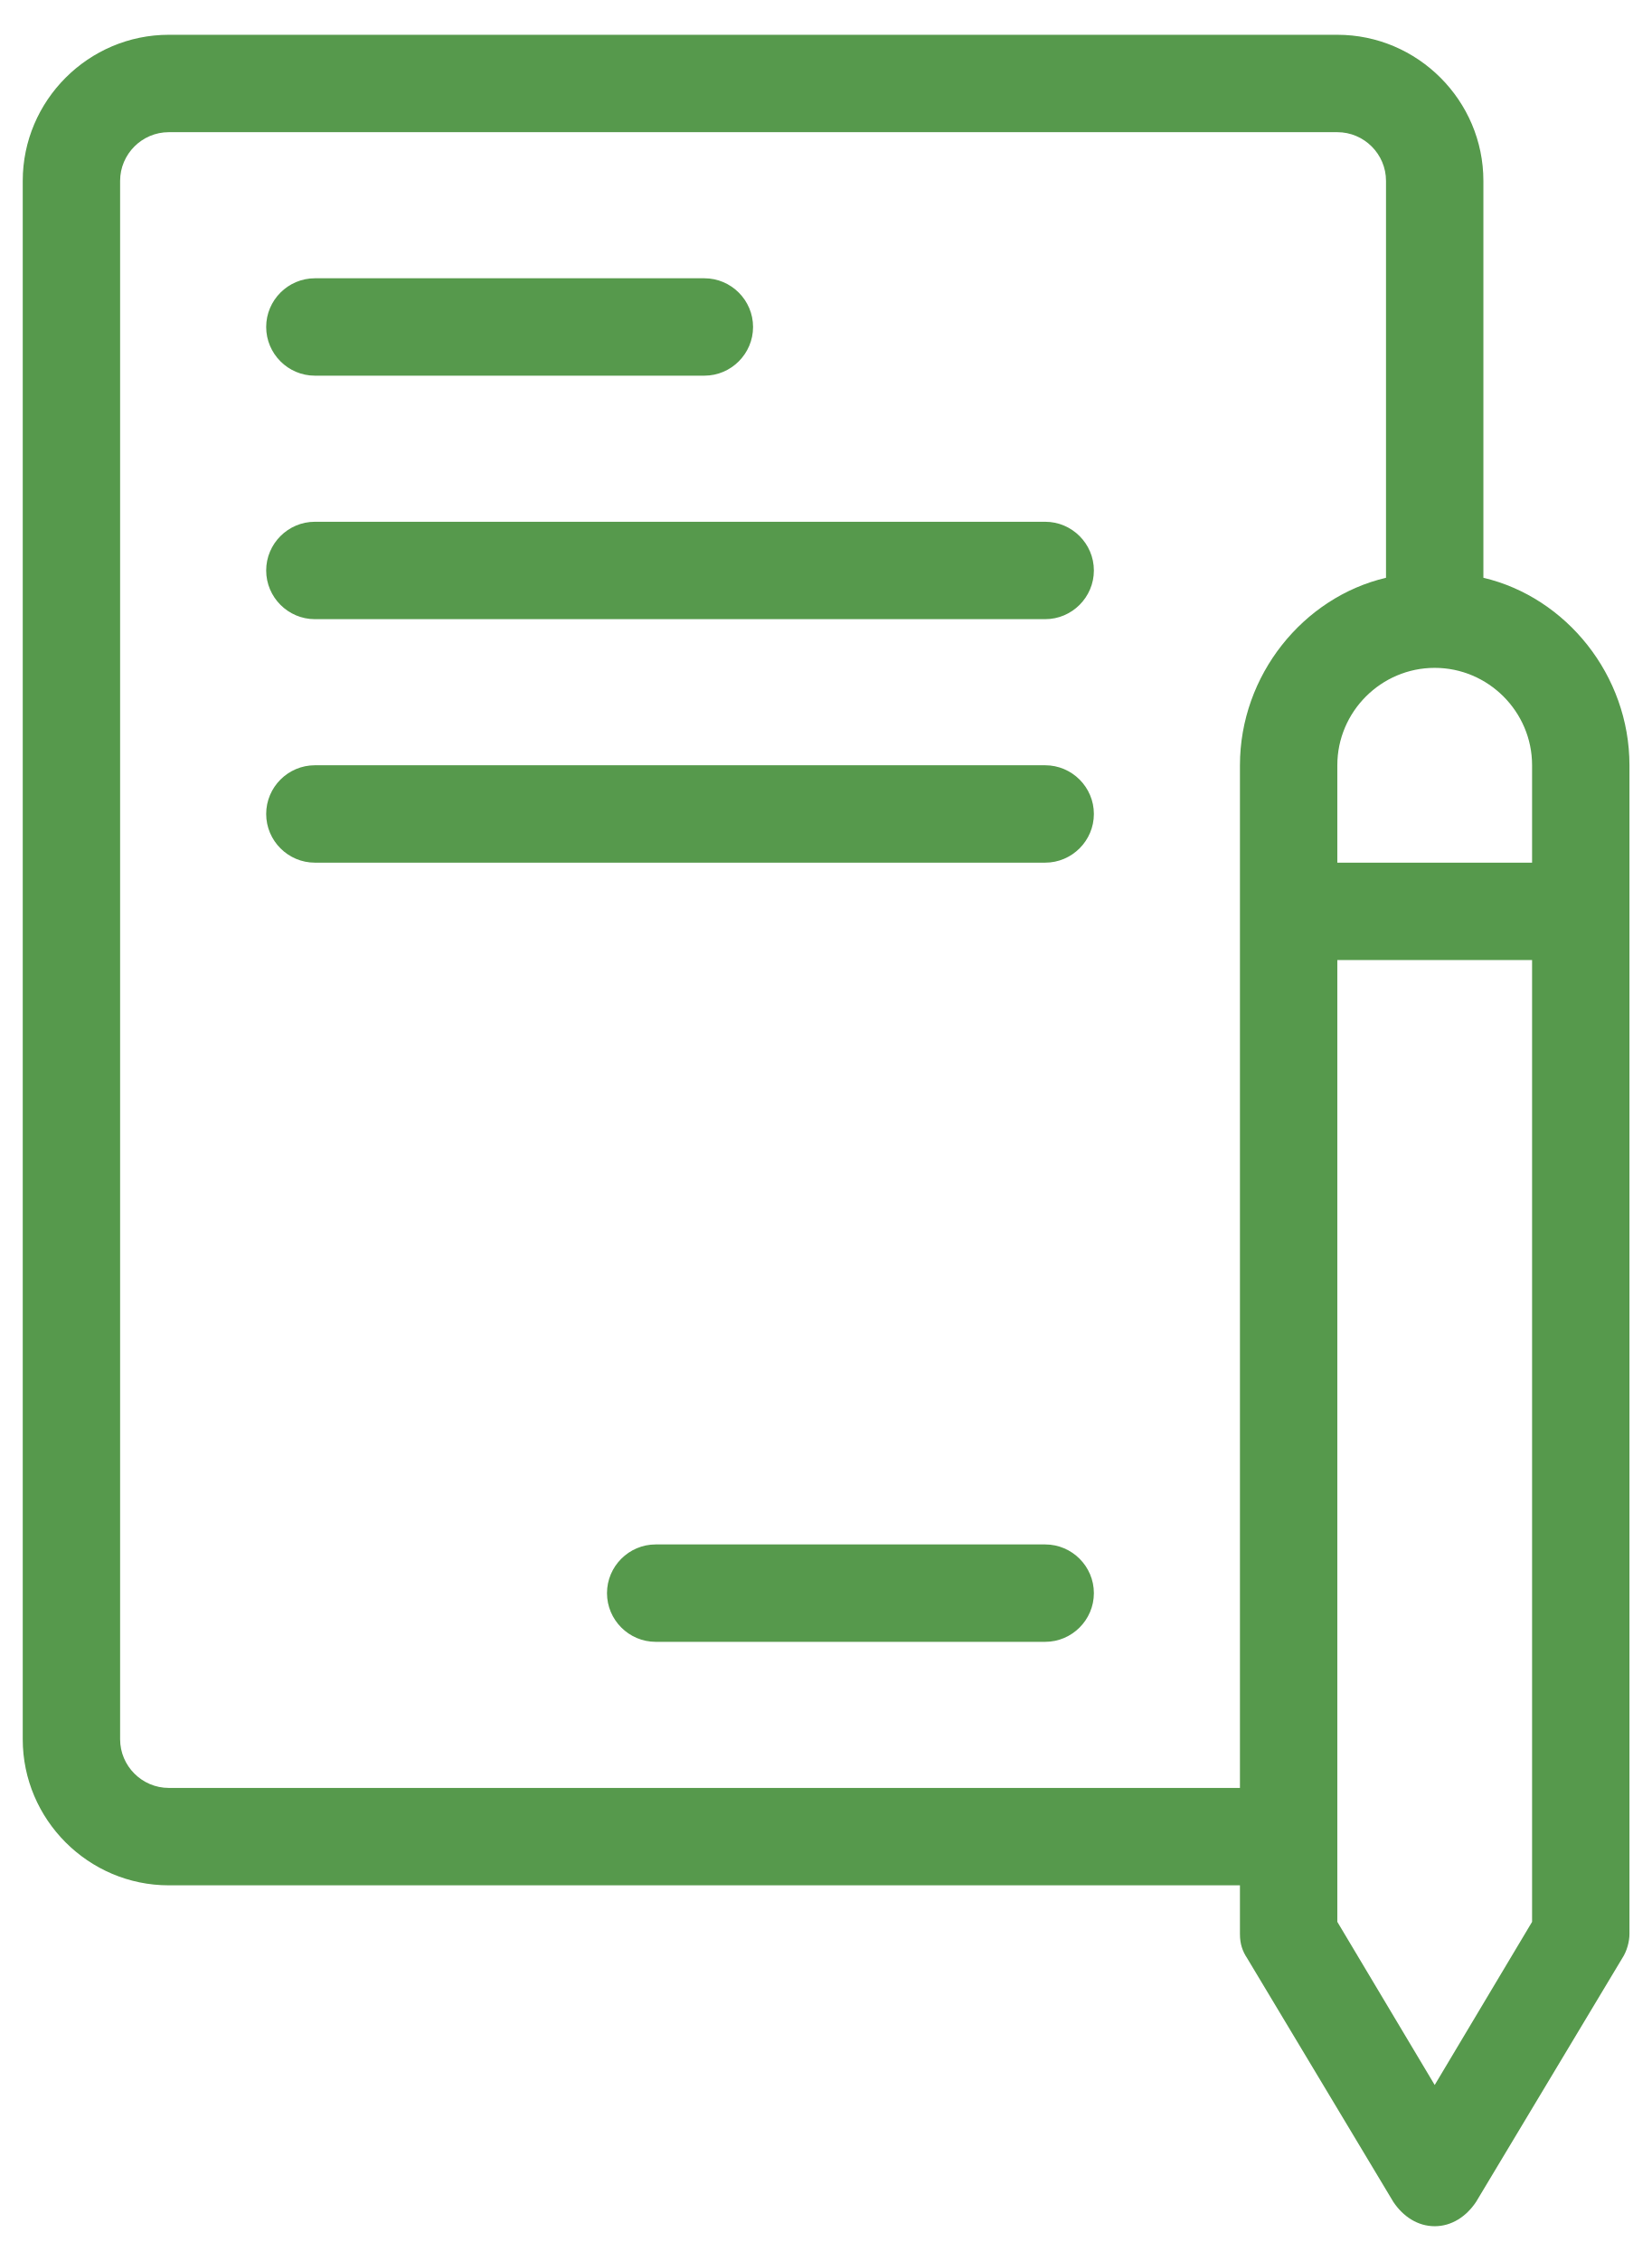
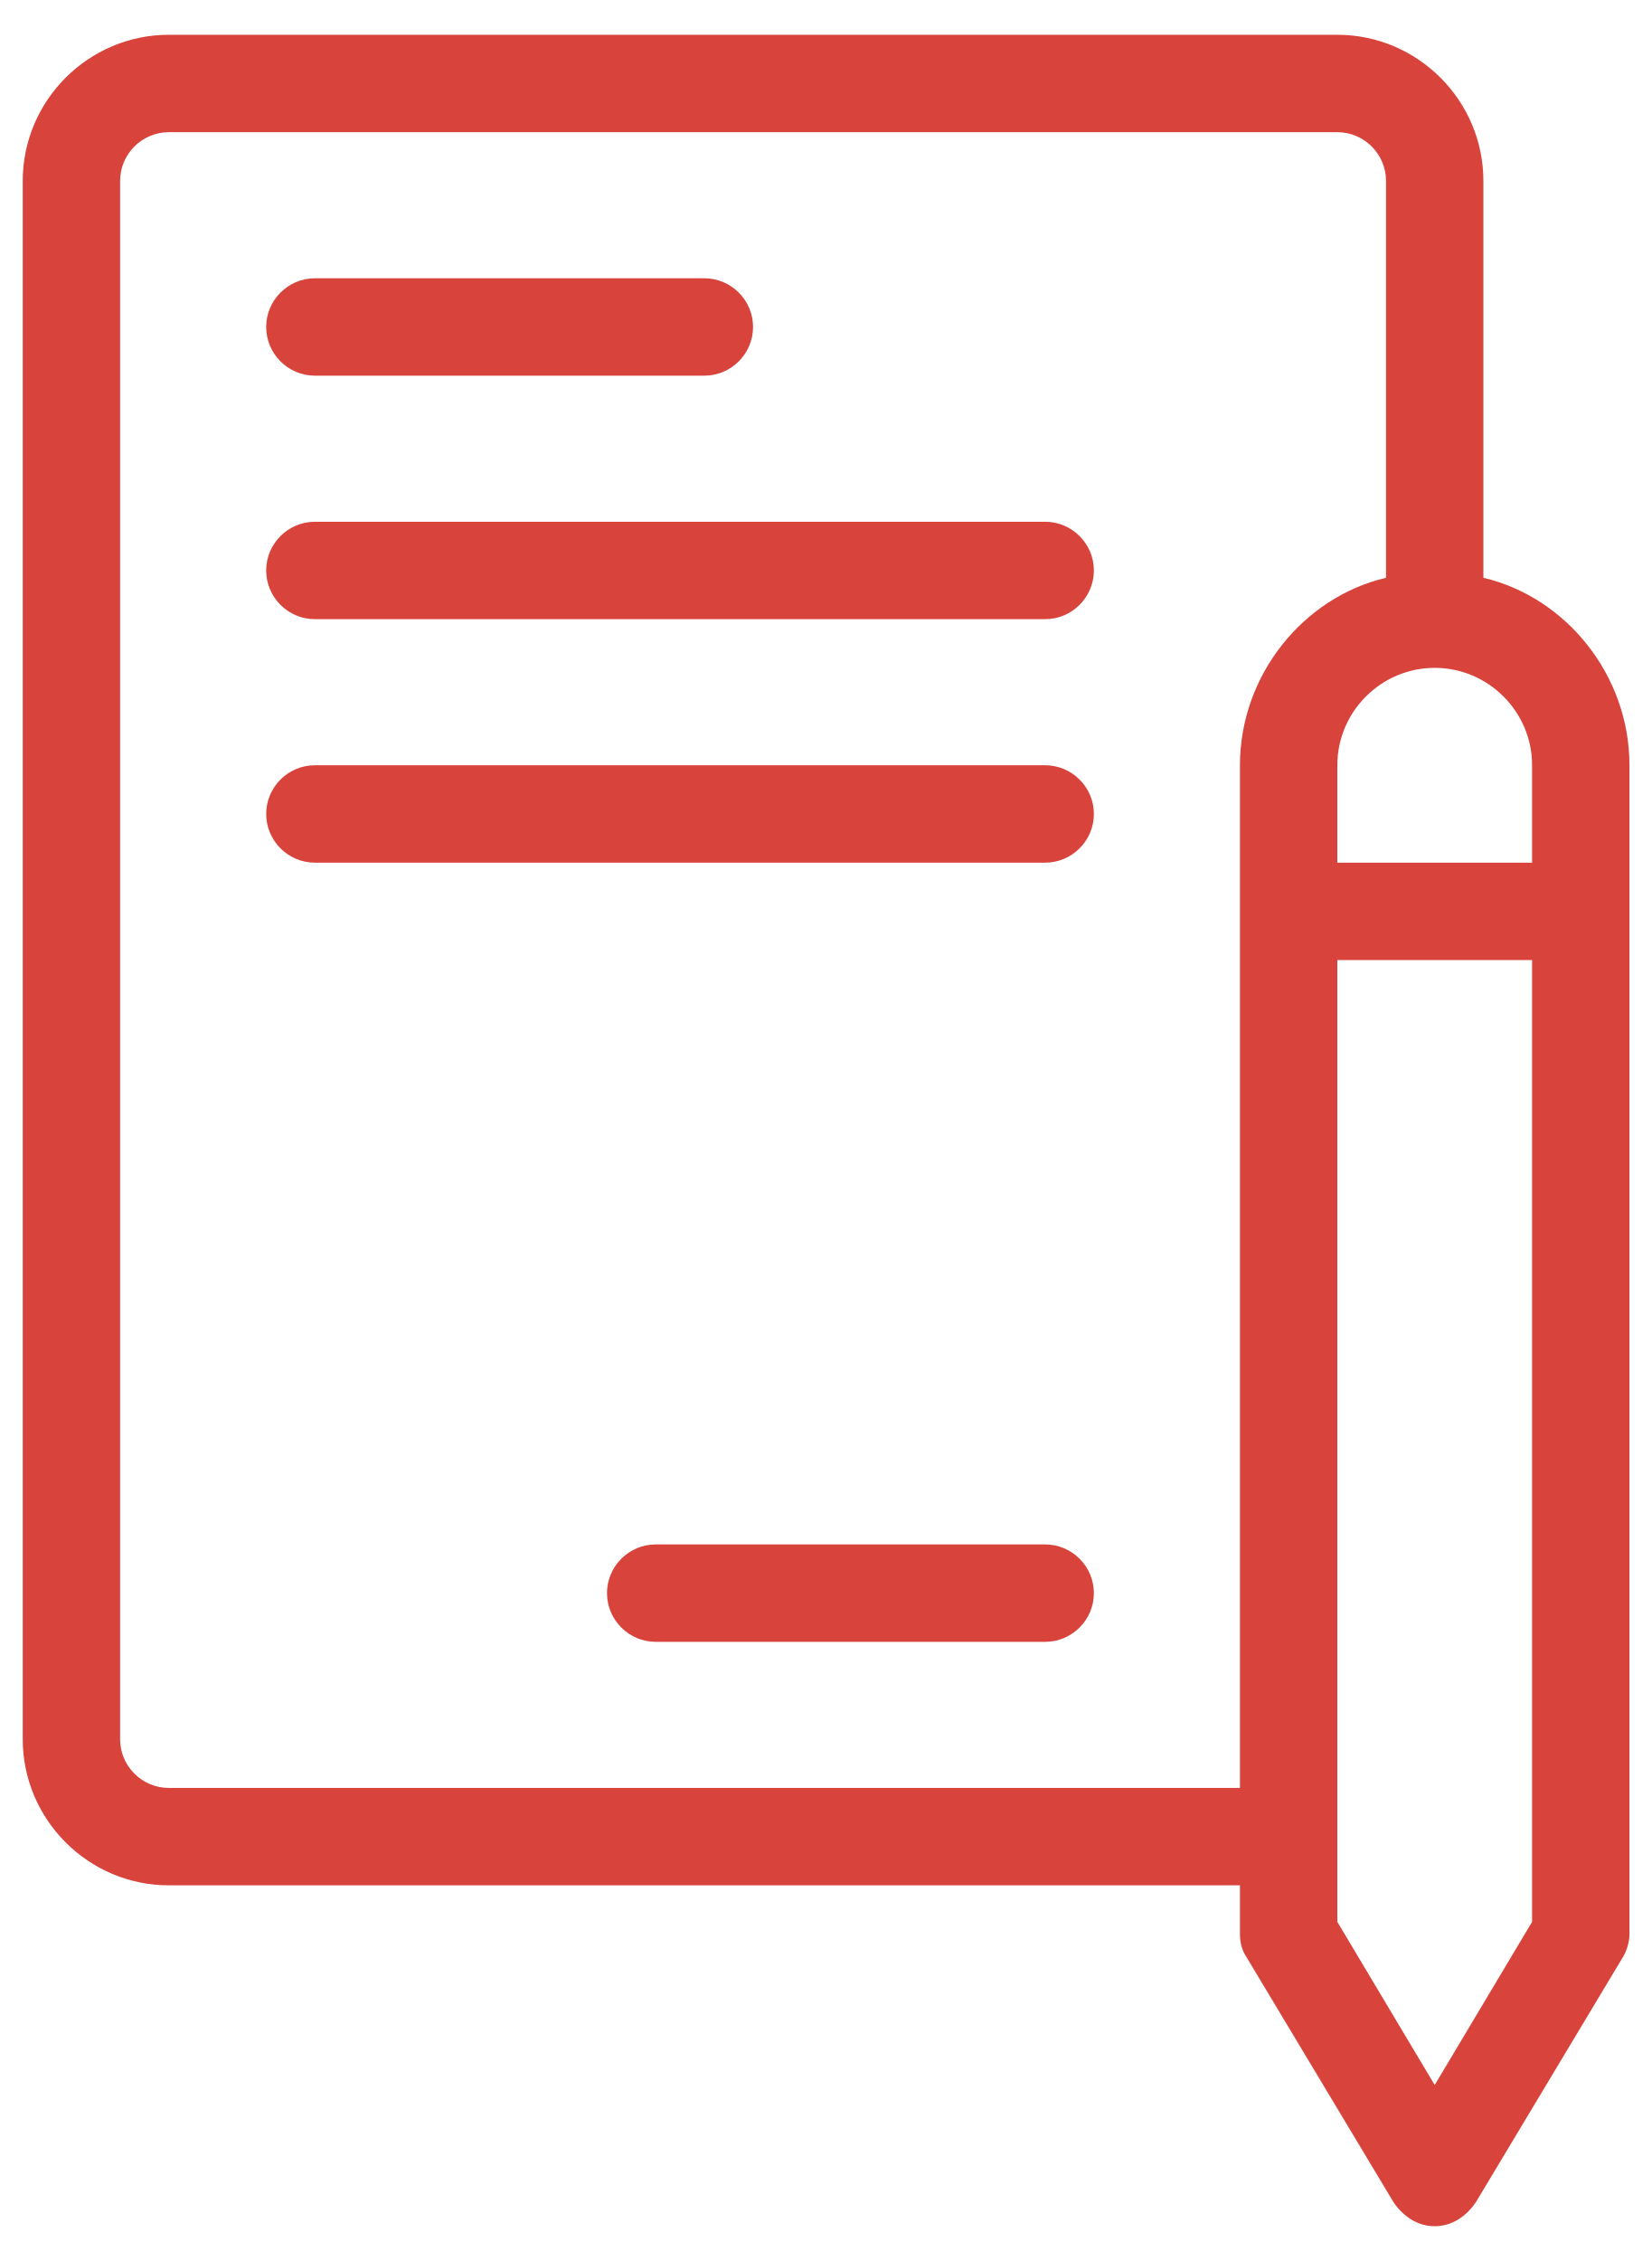
<svg xmlns="http://www.w3.org/2000/svg" width="38" height="52" viewBox="0 0 38 52" fill="none">
-   <path d="M34.123 13.288V4.16C34.123 2.312 32.611 0.8 30.763 0.8H3.883C2.035 0.8 0.523 2.312 0.523 4.16V40C0.523 41.848 2.035 43.36 3.883 43.36H28.523V44.48C28.523 44.704 28.579 44.872 28.691 45.04L32.051 50.64C32.275 50.976 32.611 51.2 33.003 51.2C33.395 51.2 33.731 50.976 33.955 50.64L37.315 45.04C37.427 44.872 37.483 44.648 37.483 44.48V17.6C37.483 15.528 36.027 13.736 34.123 13.288ZM28.523 17.6V41.12H3.883C3.267 41.12 2.763 40.616 2.763 40V4.16C2.763 3.544 3.267 3.04 3.883 3.04H30.763C31.379 3.04 31.883 3.544 31.883 4.16V13.288C29.979 13.736 28.523 15.528 28.523 17.6ZM35.243 44.2L33.003 47.952L30.763 44.2V22.08H35.243V44.2ZM35.243 19.84H30.763V17.6C30.763 16.368 31.771 15.36 33.003 15.36C34.235 15.36 35.243 16.368 35.243 17.6V19.84ZM6.123 7.52C6.123 6.904 6.627 6.4 7.243 6.4H16.203C16.819 6.4 17.323 6.904 17.323 7.52C17.323 8.136 16.819 8.64 16.203 8.64H7.243C6.627 8.64 6.123 8.136 6.123 7.52ZM25.163 36.64C25.163 37.256 24.659 37.76 24.043 37.76H15.083C14.467 37.76 13.963 37.256 13.963 36.64C13.963 36.024 14.467 35.52 15.083 35.52H24.043C24.659 35.52 25.163 36.024 25.163 36.64ZM25.163 13.12C25.163 13.736 24.659 14.24 24.043 14.24H7.243C6.627 14.24 6.123 13.736 6.123 13.12C6.123 12.504 6.627 12 7.243 12H24.043C24.659 12 25.163 12.504 25.163 13.12ZM25.163 18.72C25.163 19.336 24.659 19.84 24.043 19.84H7.243C6.627 19.84 6.123 19.336 6.123 18.72C6.123 18.104 6.627 17.6 7.243 17.6H24.043C24.659 17.6 25.163 18.104 25.163 18.72Z" fill="#56994C" />
+   <path d="M34.123 13.288V4.16C34.123 2.312 32.611 0.8 30.763 0.8H3.883C2.035 0.8 0.523 2.312 0.523 4.16V40C0.523 41.848 2.035 43.36 3.883 43.36H28.523V44.48C28.523 44.704 28.579 44.872 28.691 45.04L32.051 50.64C32.275 50.976 32.611 51.2 33.003 51.2C33.395 51.2 33.731 50.976 33.955 50.64L37.315 45.04C37.427 44.872 37.483 44.648 37.483 44.48V17.6C37.483 15.528 36.027 13.736 34.123 13.288ZM28.523 17.6V41.12H3.883C3.267 41.12 2.763 40.616 2.763 40V4.16C2.763 3.544 3.267 3.04 3.883 3.04H30.763C31.379 3.04 31.883 3.544 31.883 4.16V13.288C29.979 13.736 28.523 15.528 28.523 17.6ZM35.243 44.2L33.003 47.952L30.763 44.2V22.08H35.243V44.2ZM35.243 19.84H30.763V17.6C30.763 16.368 31.771 15.36 33.003 15.36C34.235 15.36 35.243 16.368 35.243 17.6V19.84ZM6.123 7.52C6.123 6.904 6.627 6.4 7.243 6.4H16.203C16.819 6.4 17.323 6.904 17.323 7.52C17.323 8.136 16.819 8.64 16.203 8.64H7.243C6.627 8.64 6.123 8.136 6.123 7.52ZM25.163 36.64C25.163 37.256 24.659 37.76 24.043 37.76H15.083C14.467 37.76 13.963 37.256 13.963 36.64C13.963 36.024 14.467 35.52 15.083 35.52H24.043C24.659 35.52 25.163 36.024 25.163 36.64ZM25.163 13.12C25.163 13.736 24.659 14.24 24.043 14.24H7.243C6.627 14.24 6.123 13.736 6.123 13.12C6.123 12.504 6.627 12 7.243 12H24.043C24.659 12 25.163 12.504 25.163 13.12ZM25.163 18.72C25.163 19.336 24.659 19.84 24.043 19.84H7.243C6.627 19.84 6.123 19.336 6.123 18.72C6.123 18.104 6.627 17.6 7.243 17.6H24.043C24.659 17.6 25.163 18.104 25.163 18.72Z" fill="#D8443C" />
</svg>
